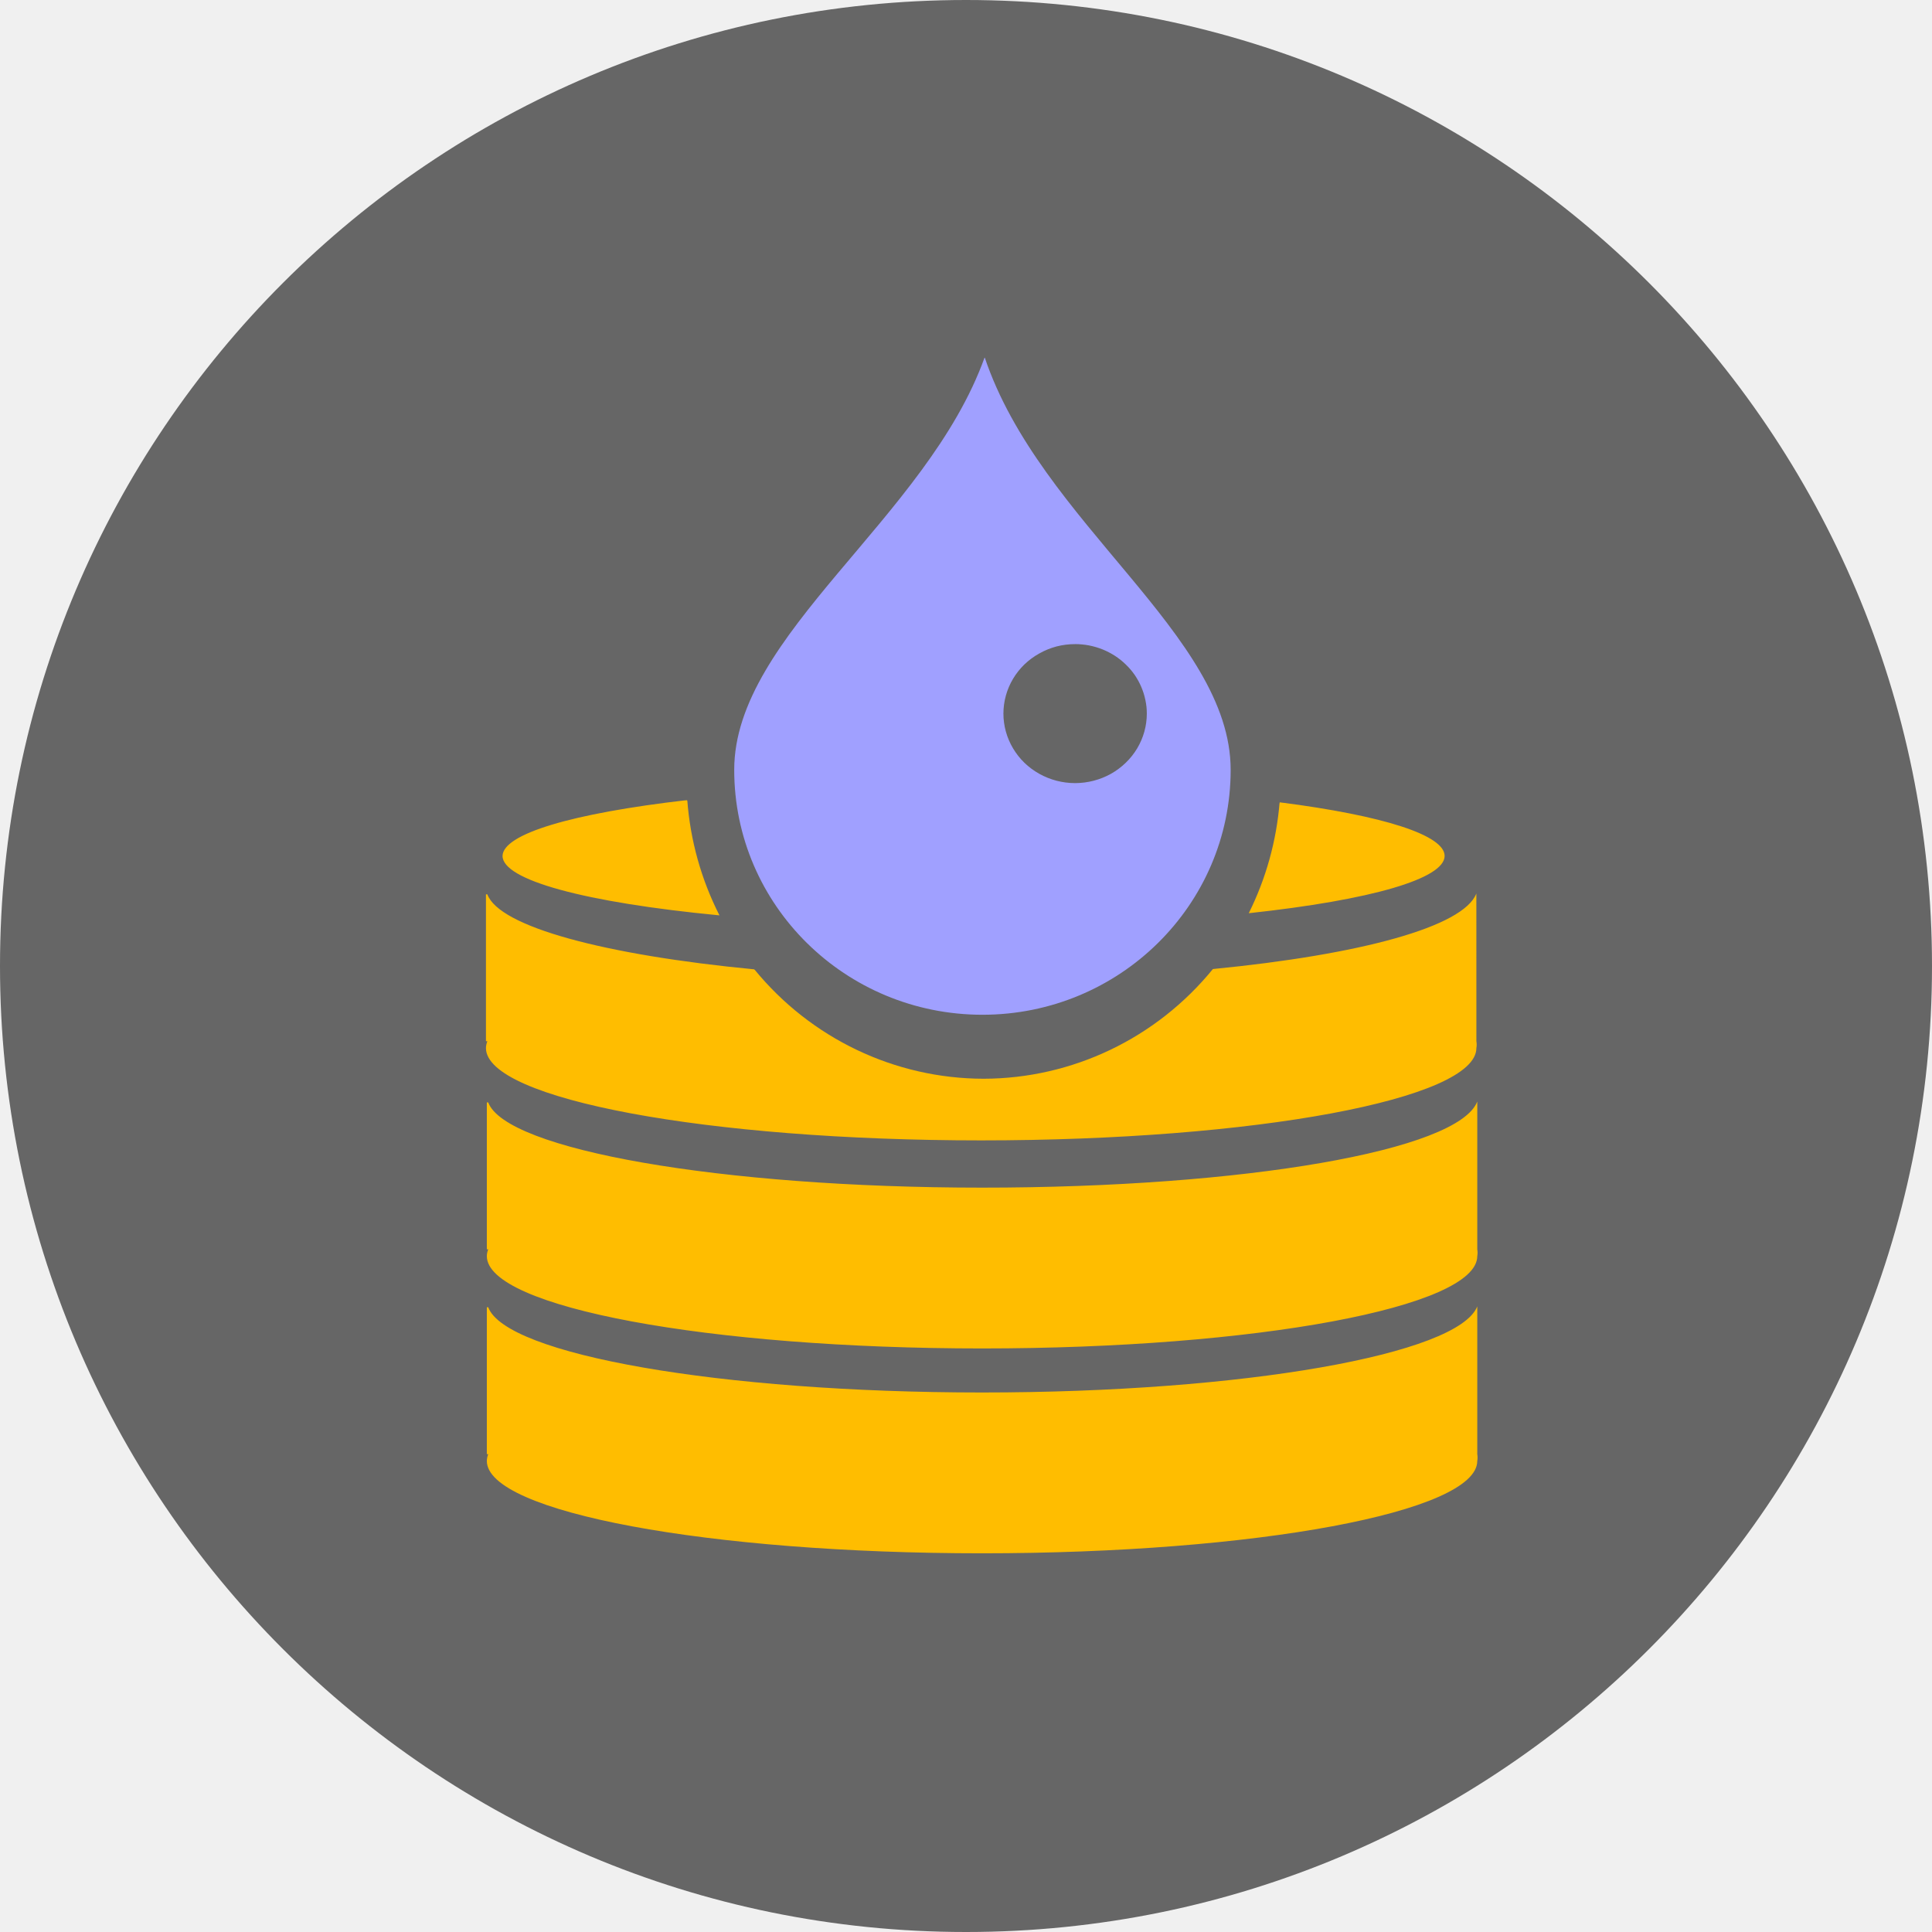
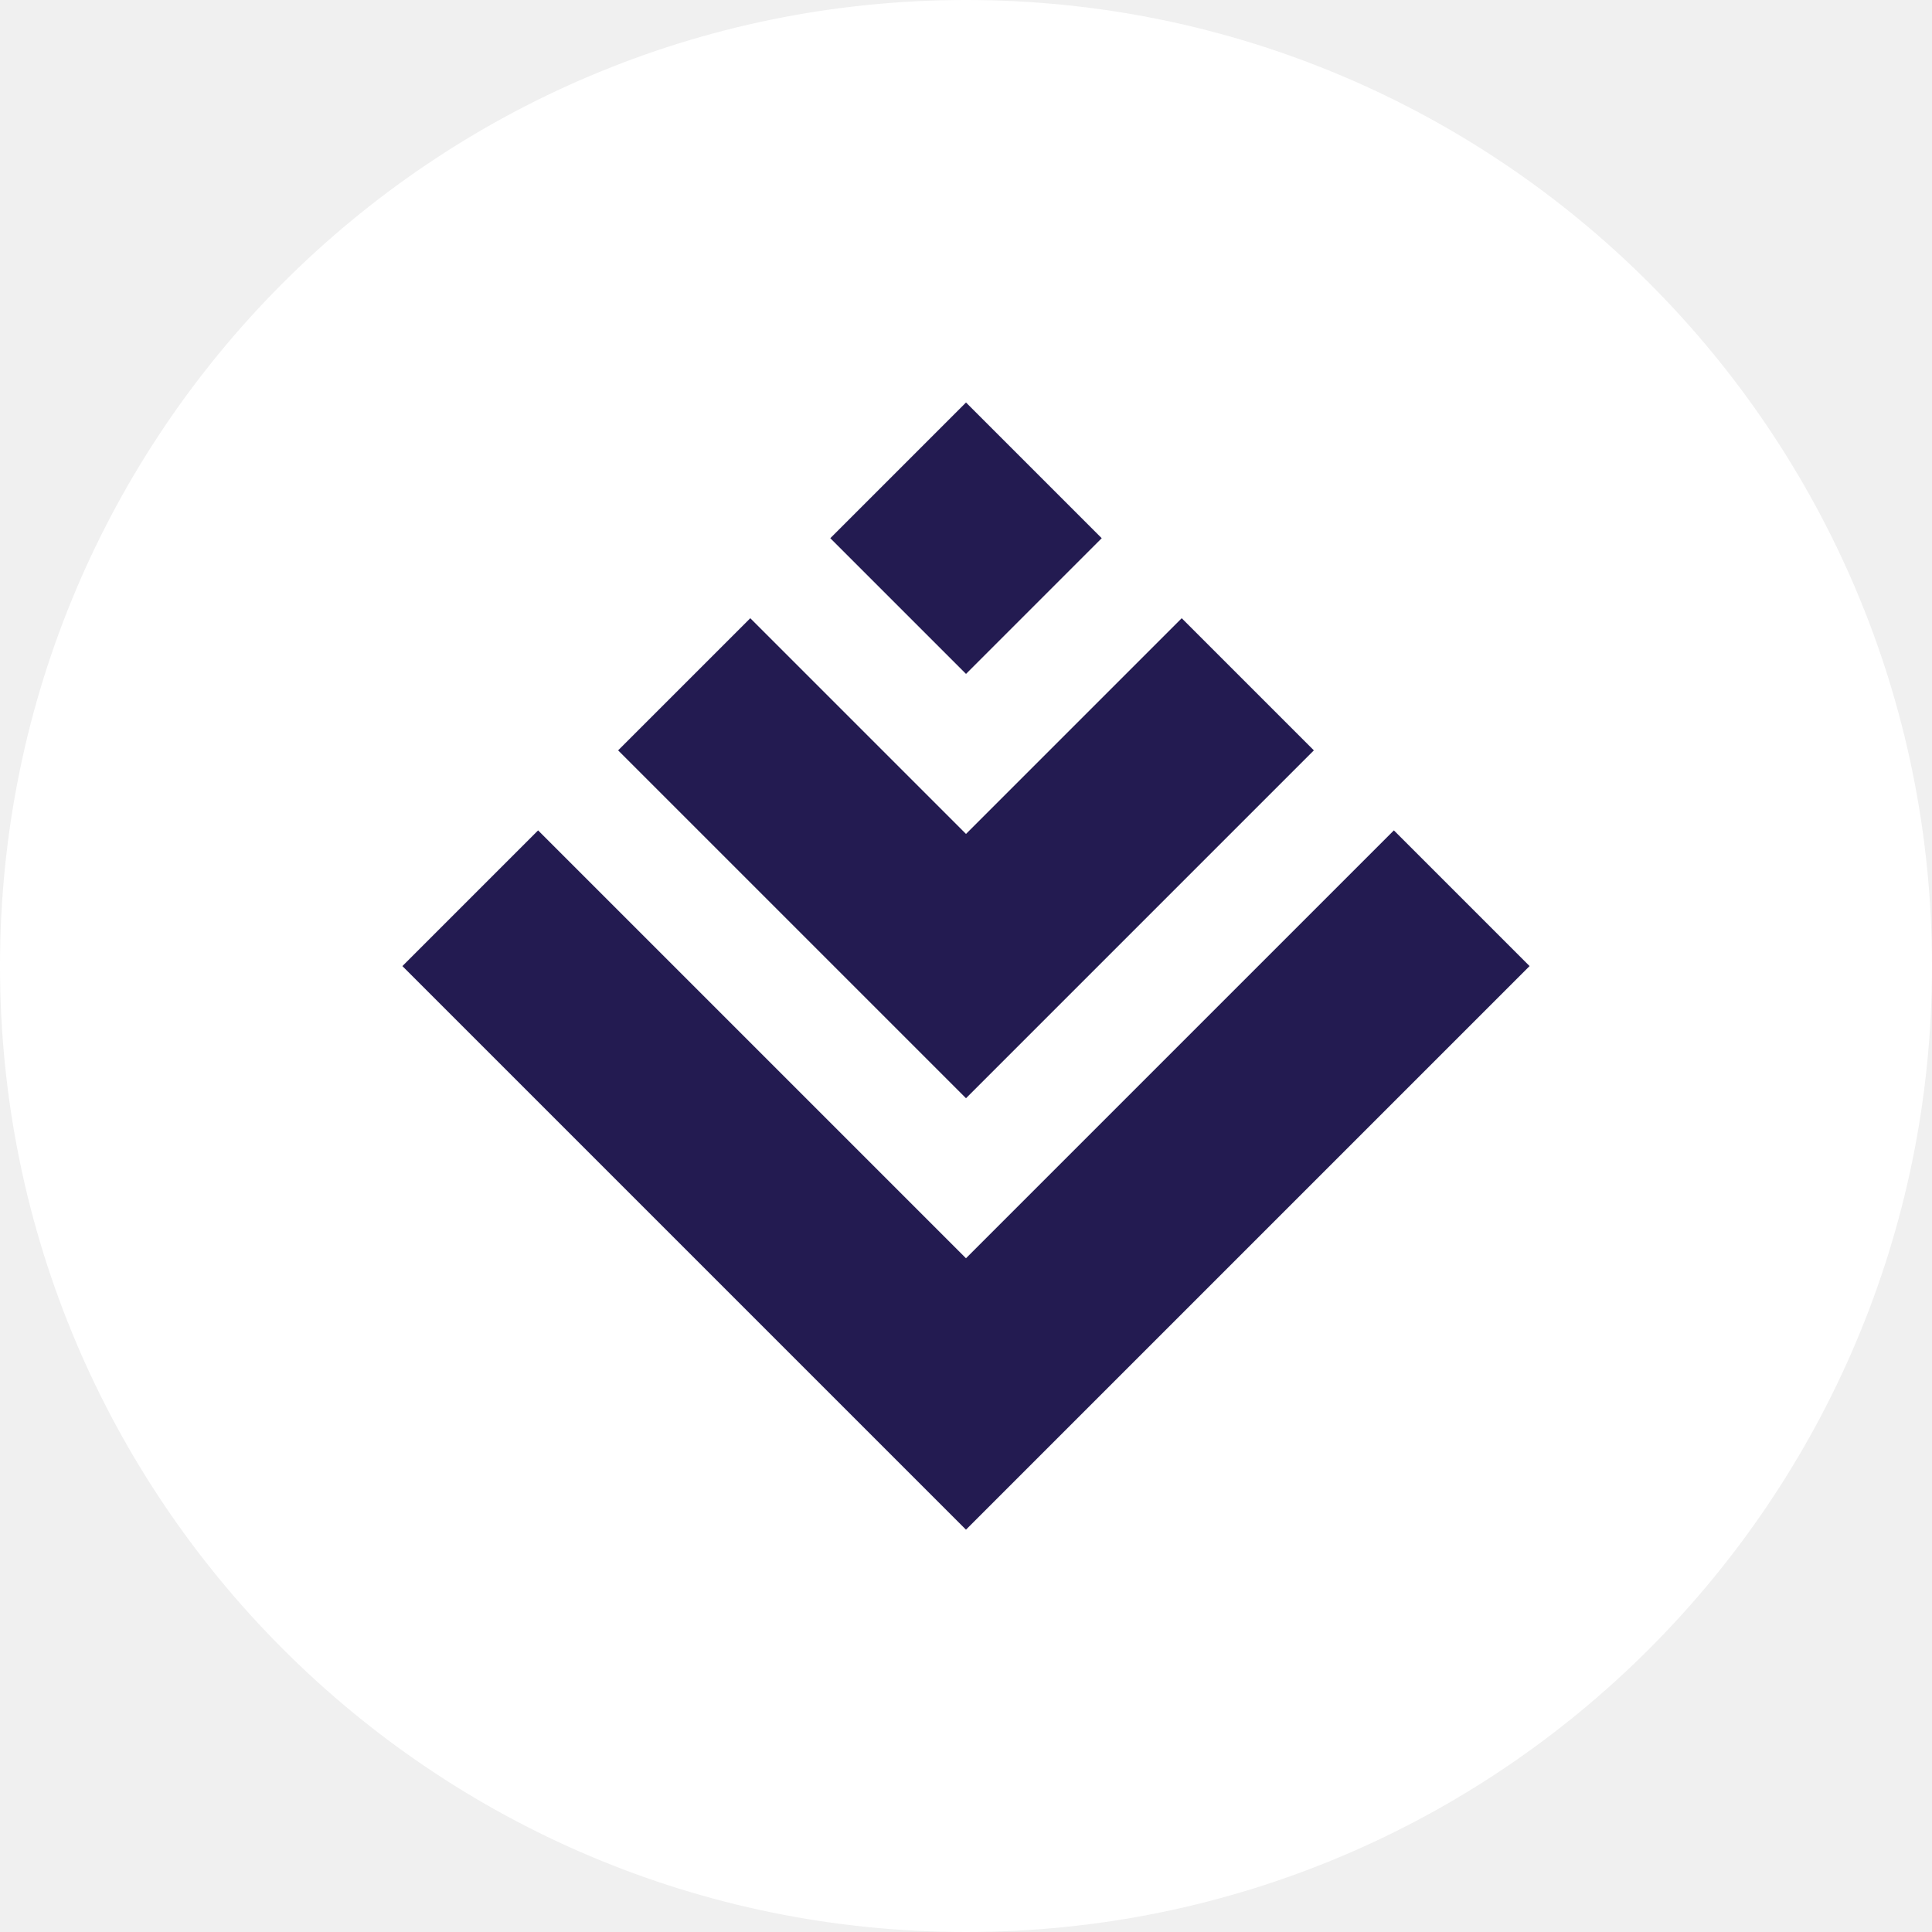
- <svg xmlns="http://www.w3.org/2000/svg" width="40" height="40" viewBox="0 0 68 68" version="1.1">
-   <g fill="none" fill-rule="evenodd">
-     <circle cx="34" cy="34" fill="#666" fill-rule="nonzero" r="34" />
-     <path style="fill:#ffbd00;stroke:none;stroke-width:1px;stroke-linecap:butt;stroke-linejoin:miter;stroke-opacity:1;fill-opacity:1" d="m11.803 27.8 12.387.359 2.361 5.959 7.616 3.31 8.523-3.322 2.348-5.87 12.269.03L54.822 54.2 31.837 58.86 12.89 52.648z" id="path1051" />
-     <path style="fill:#a0a0ff;stroke:none;stroke-width:1px;stroke-linecap:butt;stroke-linejoin:miter;stroke-opacity:1;fill-opacity:1" d="m34.657 12.575-10.43 9.633 1.096 10.01 8.844 5.21 9.785-5.287 1.086-11.33z" id="path1815" />
-     <path id="path928" style="fill:#666;fill-opacity:1" d="M33.928 4.282a29.93 29.93 0 0 1 4.682.367 29.93 29.93 0 0 1 25.244 29.572 29.93 29.93 0 0 1-29.92 29.92 29.93 29.93 0 0 1-.006-59.86zm.729 8.293c-2.03 5.668-8.815 9.76-8.815 14.521 0 4.76 3.912 8.62 8.737 8.62 4.824 0 8.736-3.86 8.736-8.62s-6.707-8.697-8.658-14.521zM37.84 22.67a2.524 2.446 0 0 1 .246.012 2.524 2.446 0 0 1 .246.035 2.524 2.446 0 0 1 .24.059 2.524 2.446 0 0 1 .233.08 2.524 2.446 0 0 1 .225.104 2.524 2.446 0 0 1 .213.123 2.524 2.446 0 0 1 .197.142 2.524 2.446 0 0 1 .183.162 2.524 2.446 0 0 1 .168.178 2.524 2.446 0 0 1 .147.191 2.524 2.446 0 0 1 .127.207 2.524 2.446 0 0 1 .105.217 2.524 2.446 0 0 1 .084.227 2.524 2.446 0 0 1 .06.232 2.524 2.446 0 0 1 .038.237 2.524 2.446 0 0 1 .012.24 2.524 2.446 0 0 1-.086.633 2.524 2.446 0 0 1-.252.59 2.524 2.446 0 0 1-.403.507 2.524 2.446 0 0 1-.521.389 2.524 2.446 0 0 1-.61.244 2.524 2.446 0 0 1-.652.084 2.524 2.446 0 0 1-.654-.084 2.524 2.446 0 0 1-.607-.244 2.524 2.446 0 0 1-.524-.389 2.524 2.446 0 0 1-.4-.508 2.524 2.446 0 0 1-.252-.59 2.524 2.446 0 0 1-.086-.632 2.524 2.446 0 0 1 .086-.633 2.524 2.446 0 0 1 .252-.59 2.524 2.446 0 0 1 .4-.506A2.524 2.446 0 0 1 36.58 23a2.524 2.446 0 0 1 .607-.247 2.524 2.446 0 0 1 .654-.082zM24.19 28.16a16.579 2.485 0 0 0-6.502 1.965 16.579 2.485 0 0 0 7.635 2.093 10.483 10.6 0 0 1-1.133-4.058zm20.848.078a10.483 10.6 0 0 1-1.086 3.904 16.579 2.485 0 0 0 6.894-2.017 16.579 2.485 0 0 0-5.808-1.887zm6.925 3.21c-.455 1.177-4.097 2.154-9.273 2.659a10.483 10.6 0 0 1-8.072 3.861 10.483 10.6 0 0 1-8.067-3.85c-5.276-.506-8.978-1.498-9.398-2.64h-.049v5.17h.049a.69.69 0 0 0-.049.24c0 1.8 7.81 3.25 17.43 3.25 9.62 0 17.43-1.45 17.43-3.25a.69.69 0 0 0 0-.24zm.032 7.323c-.67 1.73-8.22 3.03-17.43 3.03-9.23 0-16.771-1.34-17.381-3h-.049v5.17h.049a.69.69 0 0 0-.049.24c0 1.8 7.81 3.25 17.43 3.25 9.62 0 17.43-1.45 17.43-3.25a.69.69 0 0 0 0-.24zm0 7.21c-.67 1.69-8.22 3.03-17.43 3.03-9.23 0-16.771-1.34-17.381-3h-.049v5.17h.049a.69.69 0 0 0-.049.24c0 1.8 7.81 3.25 17.43 3.25 9.62 0 17.43-1.45 17.43-3.25a.69.69 0 0 0 0-.24z" />
-   </g>
+ <svg xmlns="http://www.w3.org/2000/svg" width="96" height="96" viewBox="0 0 96 96" fill="none">
+   <rect width="96" height="96" rx="48" fill="white" />
+   <path fill-rule="evenodd" clip-rule="evenodd" d="M48.001 20L41.258 26.743L48.001 33.486L54.744 26.743L48.001 20ZM37.281 30.719L30.714 37.285L48 54.571L65.285 37.285L58.719 30.719L48 41.438L37.281 30.719ZM26.738 41.261L19.995 48.004L47.999 76.008L76.004 48.004L69.261 41.261L47.999 62.522L26.738 41.261Z" fill="#231B51" />
</svg>
